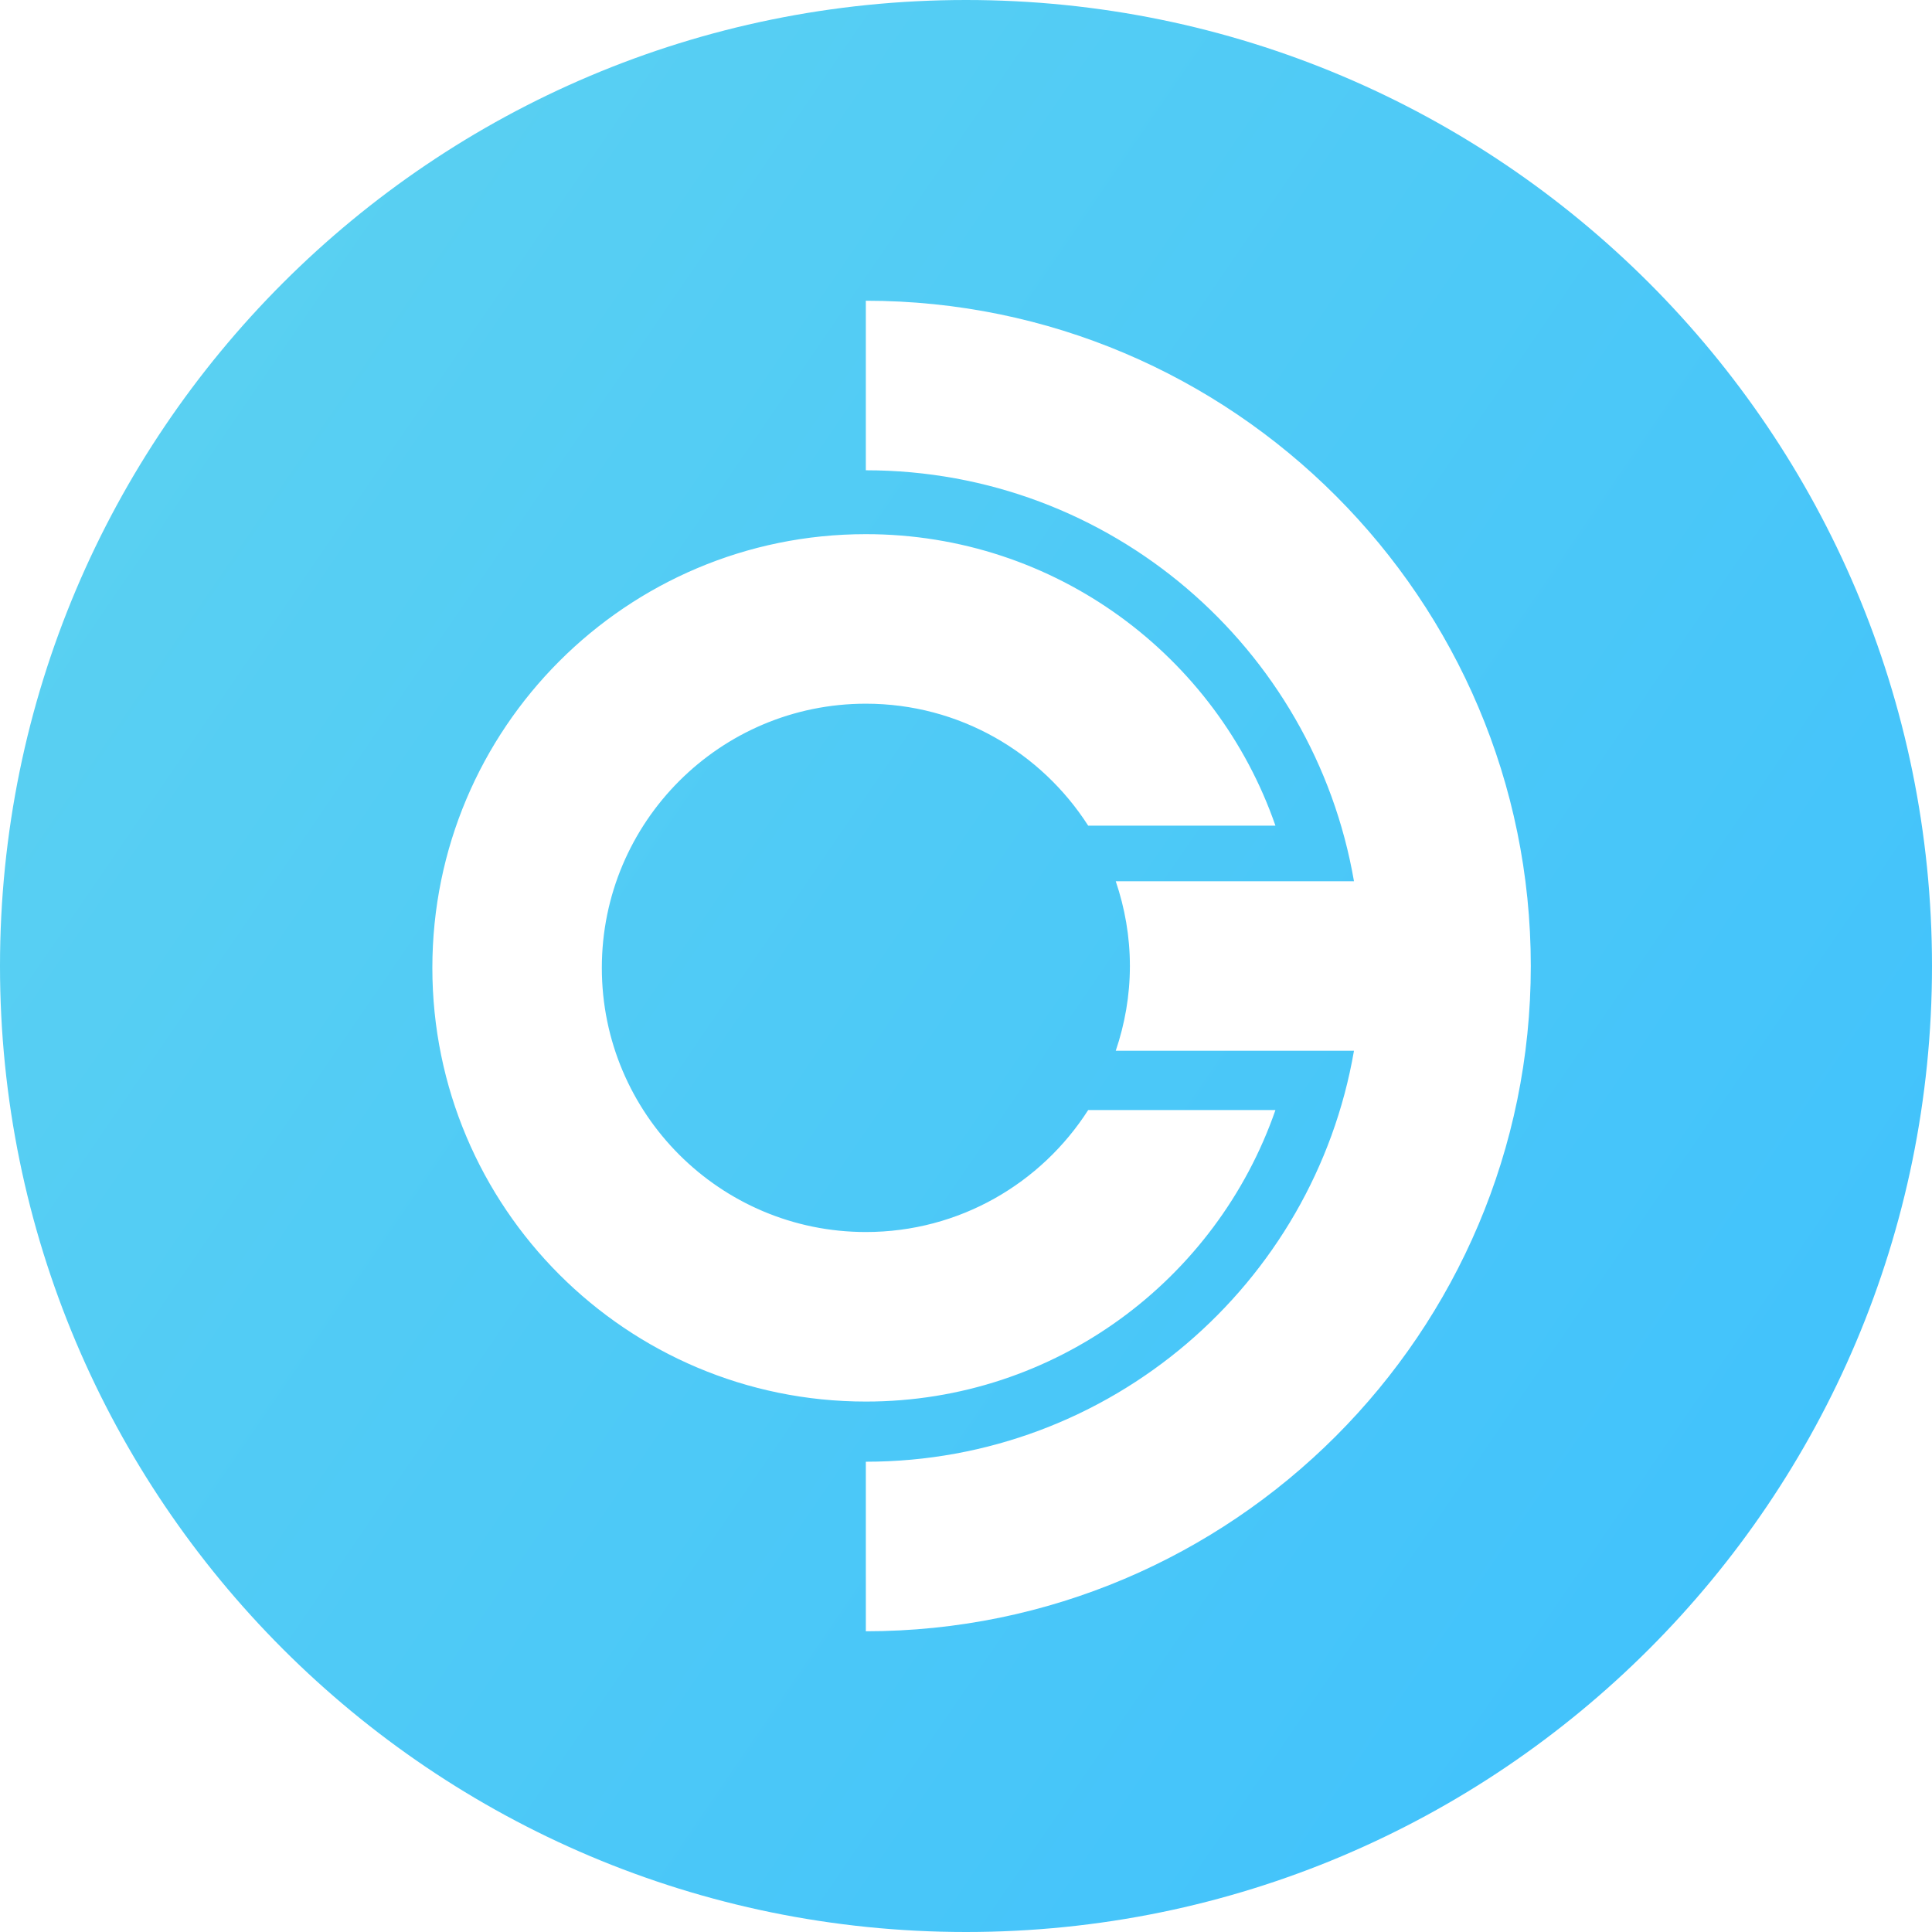
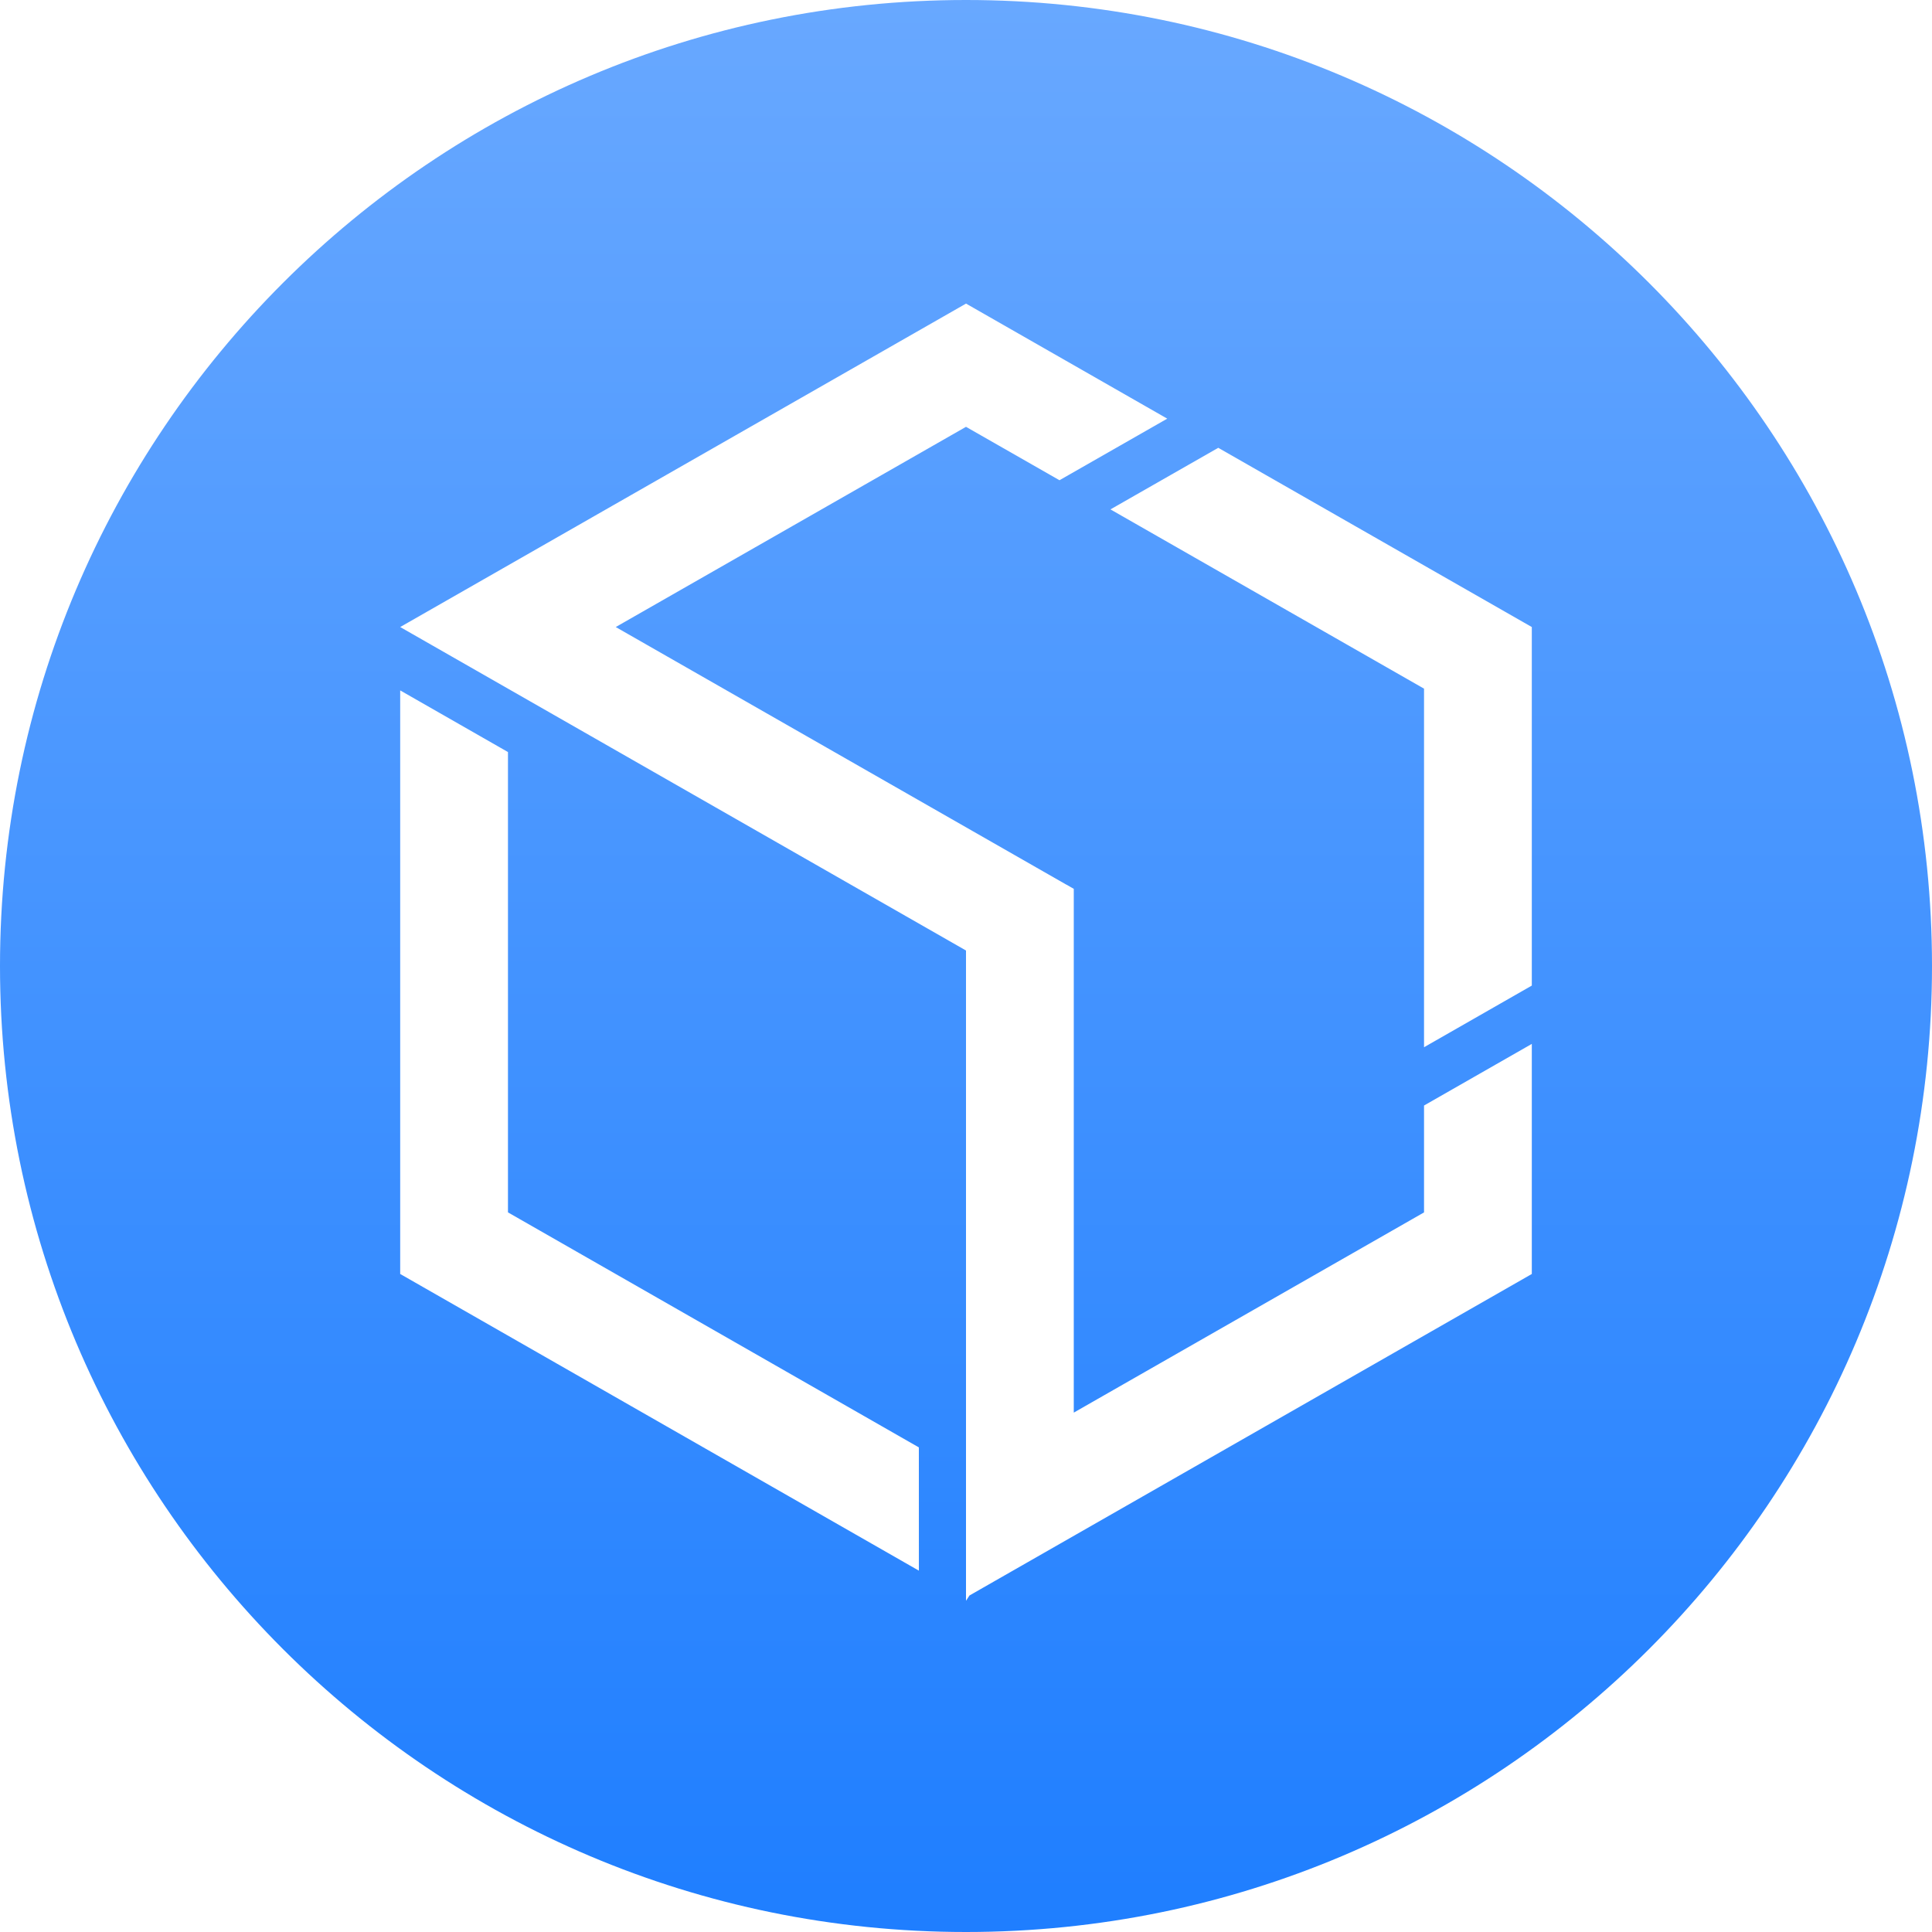
<svg xmlns="http://www.w3.org/2000/svg" width="65" height="65" viewBox="0 0 65 65" fill="none">
-   <path fill-rule="evenodd" clip-rule="evenodd" d="M29.13 54.882V49.178C37.364 49.178 44.2 43.203 45.553 35.352H37.538C37.842 34.456 38.014 33.499 38.014 32.5C38.014 31.501 37.842 30.544 37.538 29.648H45.553C44.2 21.796 37.364 15.822 29.13 15.822V10.118C41.466 10.118 51.502 20.158 51.502 32.5C51.502 44.841 41.466 54.882 29.13 54.882ZM14.546 32.563C14.546 24.504 21.076 17.971 29.131 17.971C35.512 17.971 40.931 22.071 42.911 27.779H36.611C35.032 25.314 32.276 23.675 29.131 23.675C24.225 23.675 20.248 27.654 20.248 32.563C20.248 37.471 24.225 41.45 29.131 41.45C32.276 41.45 35.032 39.812 36.611 37.346H42.911C40.931 43.054 35.512 47.154 29.131 47.154C21.076 47.154 14.546 40.622 14.546 32.563ZM0 32.5C0 50.449 14.551 65 32.5 65C50.449 65 65 50.449 65 32.5C65 14.551 50.449 0 32.5 0C14.551 0 0 14.551 0 32.5Z" fill="url(#paint0_linear)" />
+   <path fill-rule="evenodd" clip-rule="evenodd" d="M32.5 65C50.449 65 65 50.449 65 32.5C65 14.551 50.449 0 32.5 0C14.551 0 0 14.551 0 32.5C0 50.449 14.551 65 32.5 65ZM13.464 21.096L32.501 10.214L39.271 14.085L35.645 16.157L32.5 14.36L20.716 21.096L35.869 29.759L35.872 29.759L36.126 29.904V47.526L47.91 40.79V37.194L51.536 35.121V42.862L32.617 53.678L32.5 53.857V53.745V31.979L13.464 21.096ZM37.36 17.138L40.987 15.066L51.536 21.096V33.159L47.91 35.233V23.169L37.36 17.138ZM17.09 25.302L13.464 23.228V42.862H13.465L30.915 52.843L30.914 48.696L17.09 40.789V25.302Z" fill="url(#paint0_linear)" />
  <defs>
-     <linearGradient id="paint0_linear" x2="1" gradientUnits="userSpaceOnUse" gradientTransform="translate(3.20947 7.62143) scale(74.1773) rotate(33.5907)">
-       <stop stop-color="#5BD1F1" />
-       <stop offset="1" stop-color="#41C2FC" />
+     <linearGradient id="paint0_linear" x1="32" y1="0" x2="32" y2="69.996" gradientUnits="userSpaceOnUse">
+       <stop stop-color="#68A8FF" />
+       <stop offset="1" stop-color="#197BFF" />
    </linearGradient>
  </defs>
</svg>
